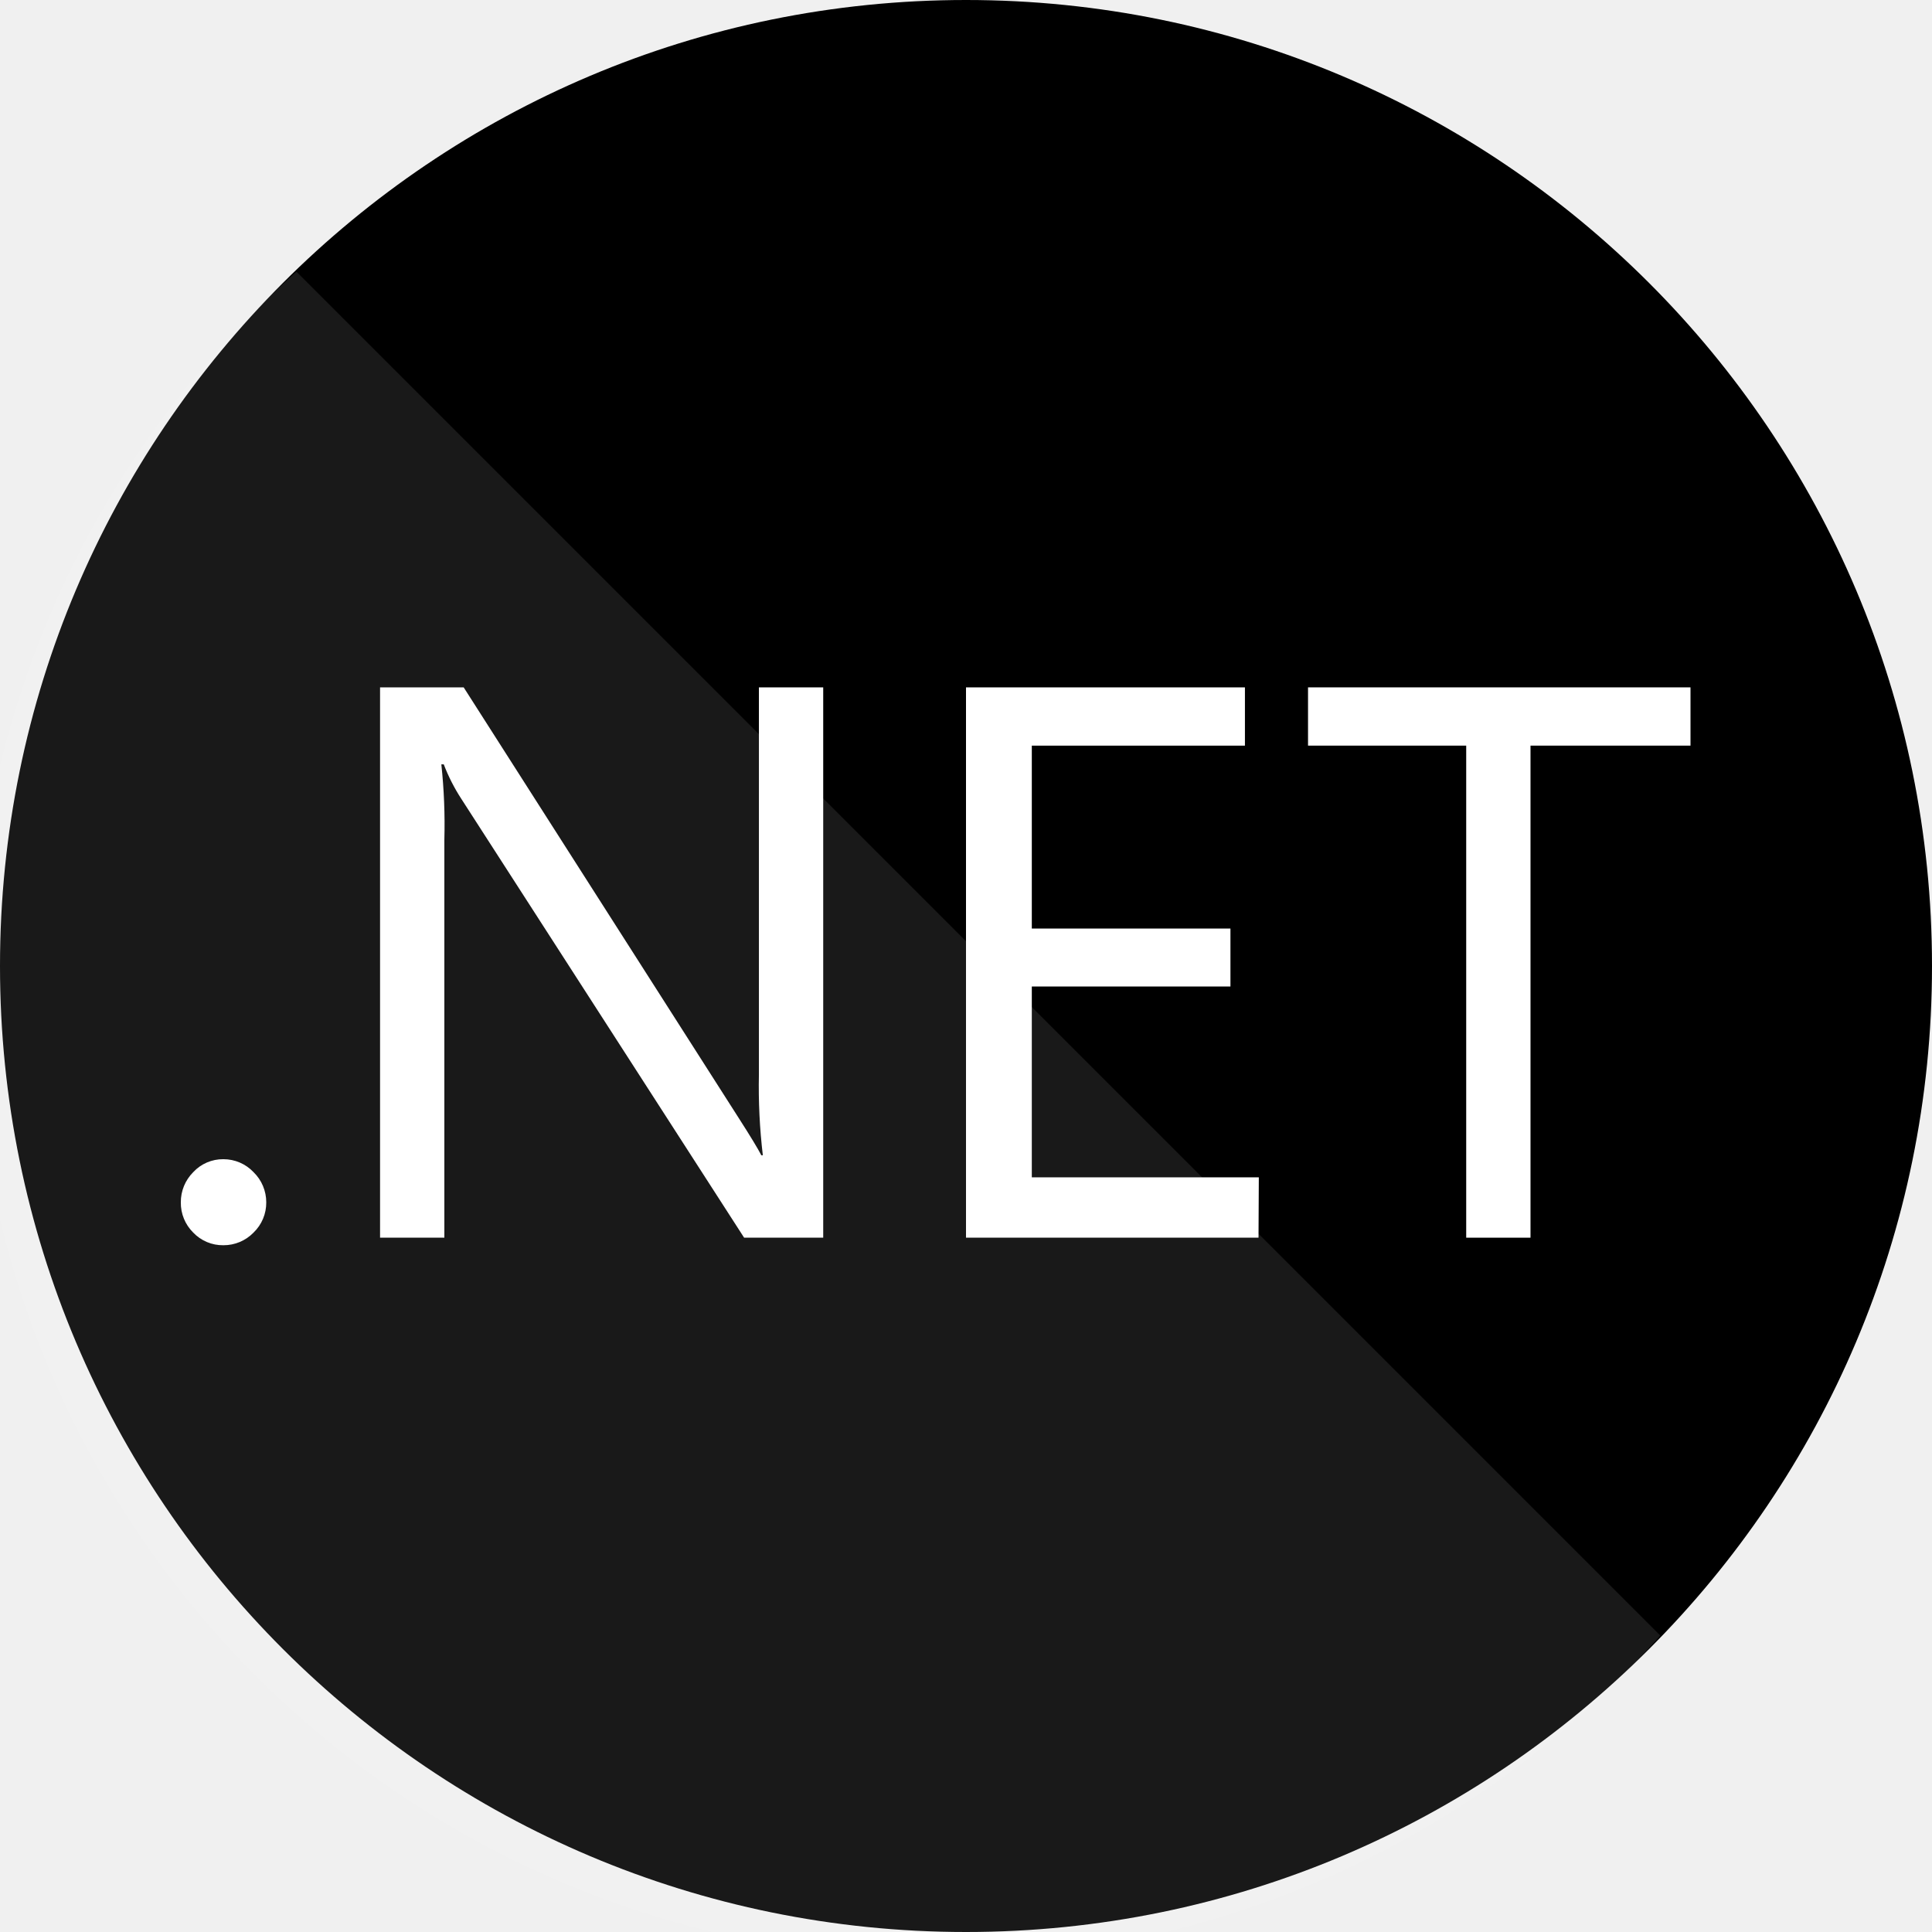
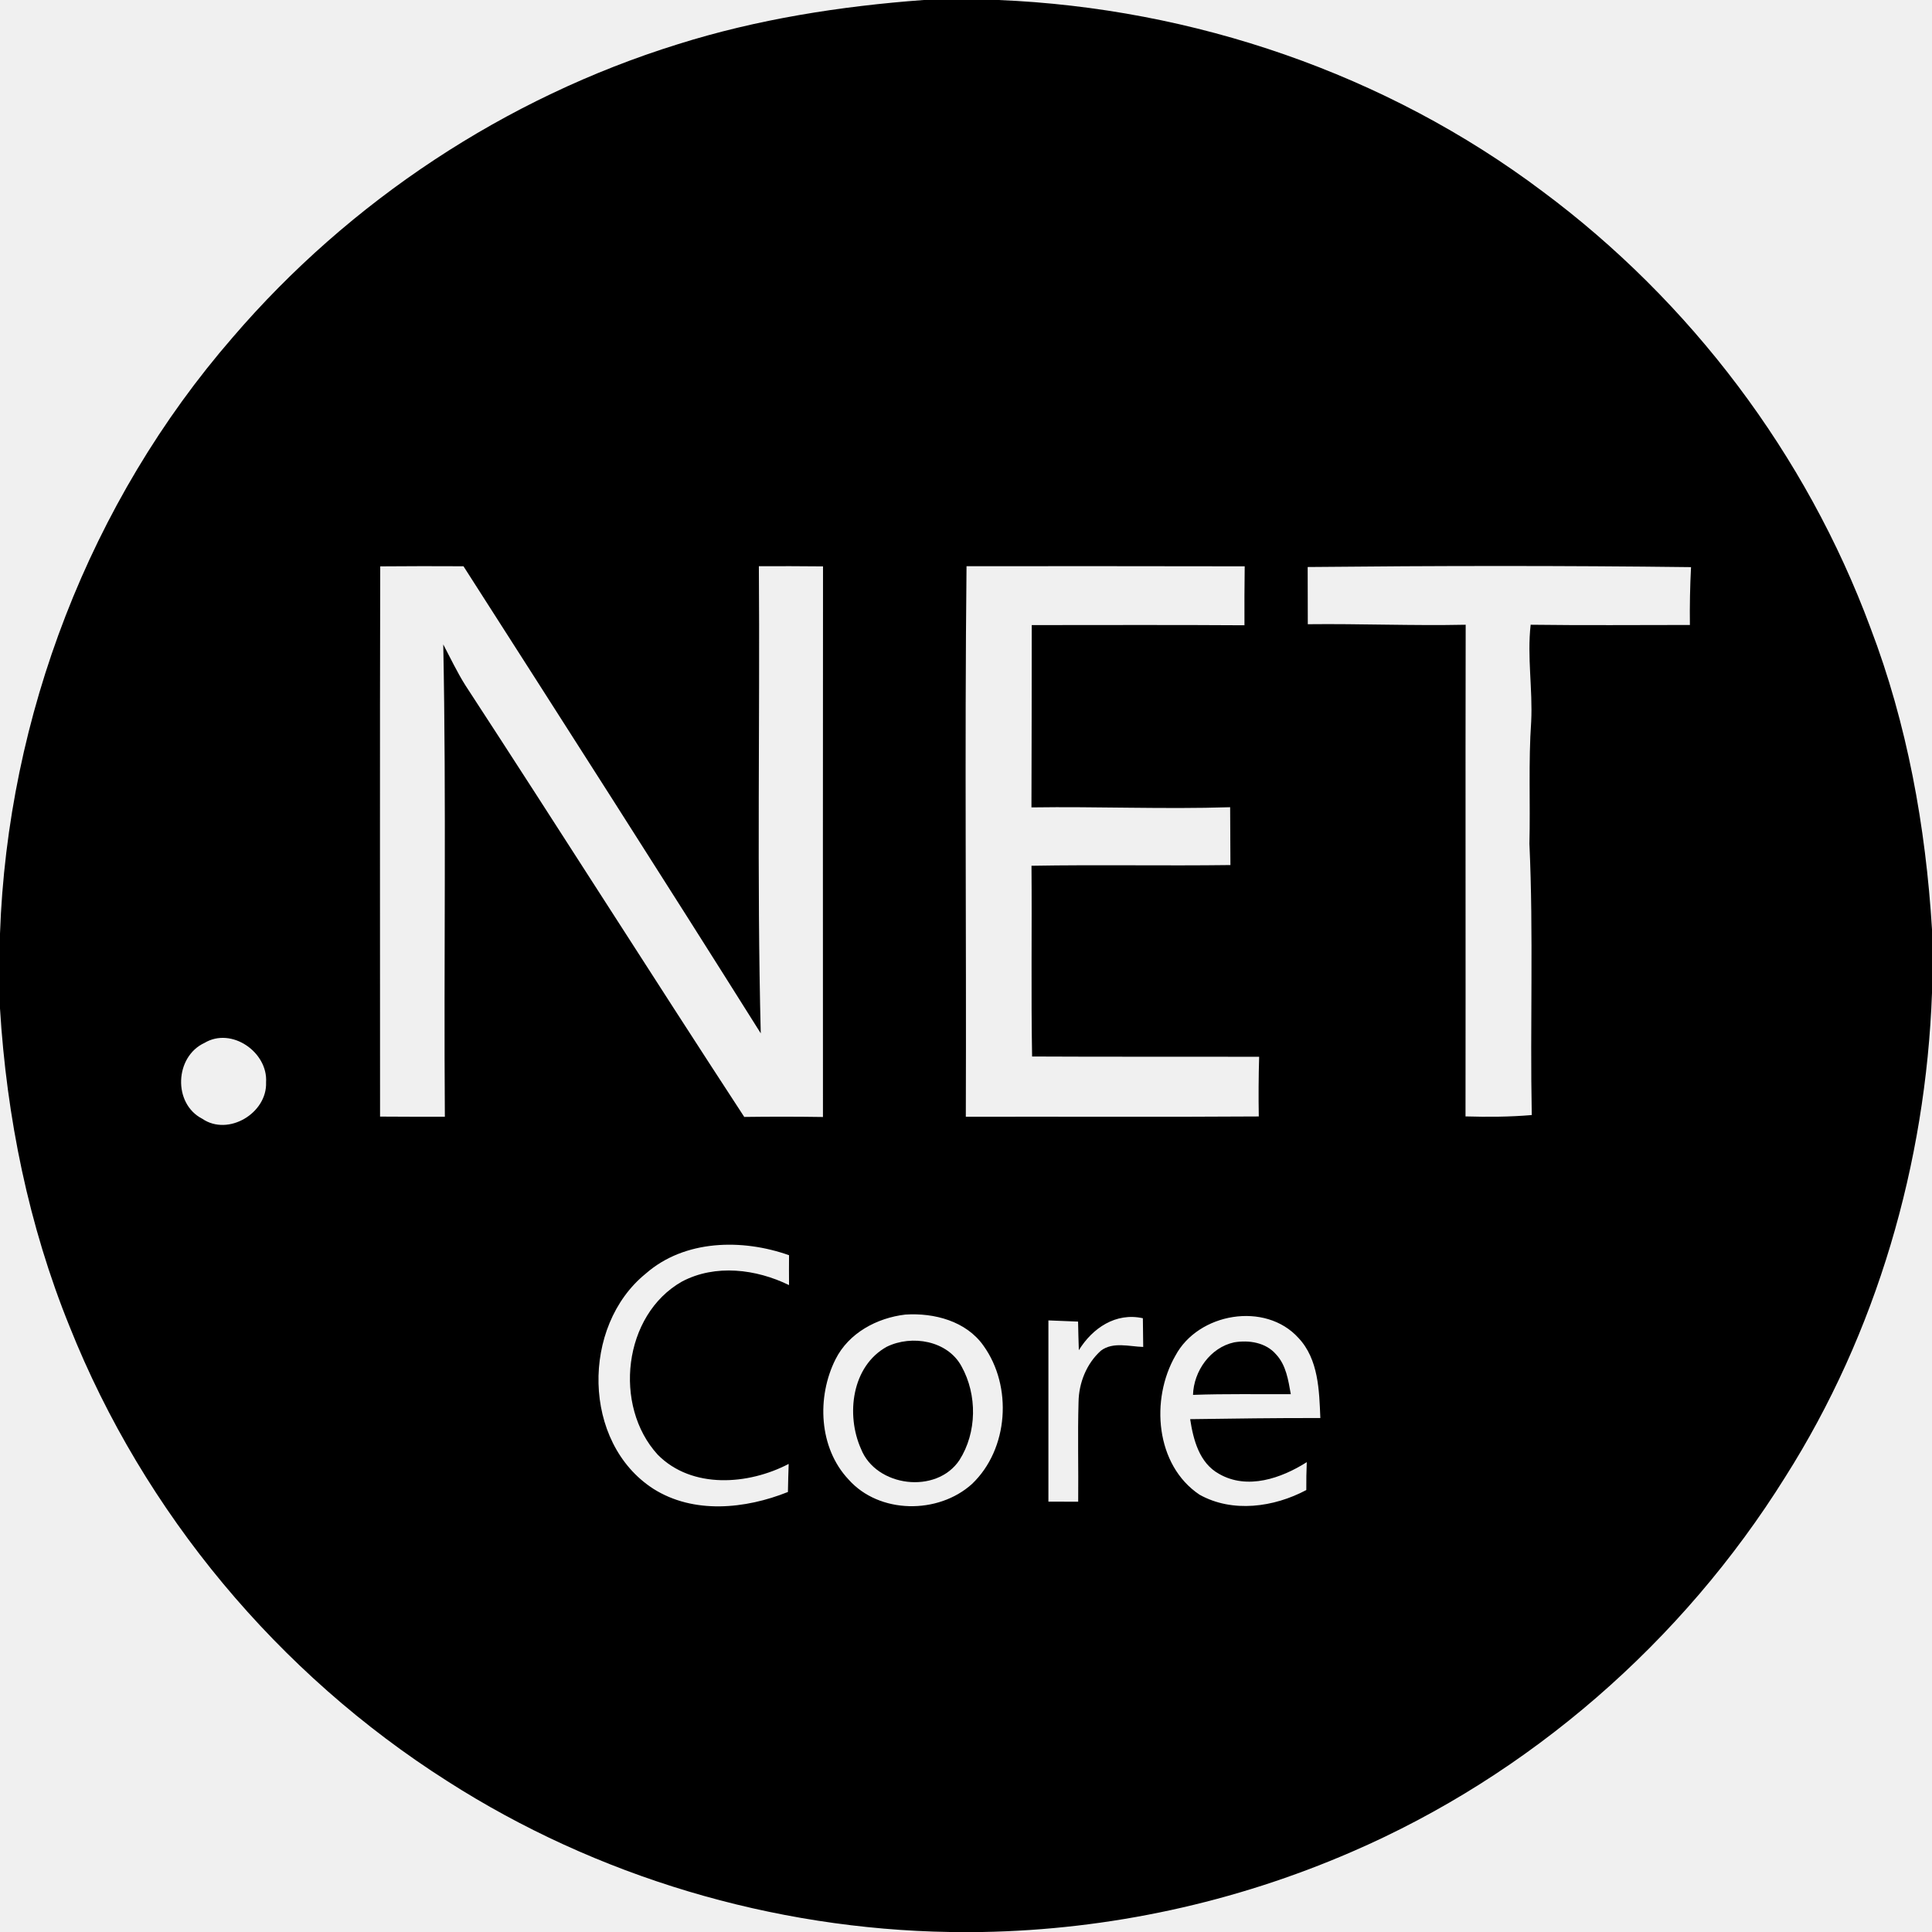
- <svg xmlns="http://www.w3.org/2000/svg" width="800px" height="800px" viewBox="0 0 64 64" id="Layer_1" data-name="Layer 1" fill="#000000">
-   <g id="SVGRepo_bgCarrier" stroke-width="0" />
-   <g id="SVGRepo_tracerCarrier" stroke-linecap="round" stroke-linejoin="round" />
-   <g id="SVGRepo_iconCarrier">
-     <defs>
-       <style>.cls-1{fill:#000;}.cls-2,.cls-3{fill:#ffffff;}.cls-2{opacity:0.1;}</style>
-     </defs>
-     <circle class="cls-1" cx="32" cy="32" r="32" />
-     <path class="cls-2" d="M9.82,9A32,32,0,1,0,55,54.18Z" />
-     <path class="cls-3" d="M7.4,41.25a1.35,1.35,0,0,1-1-.42,1.38,1.38,0,0,1-.41-1,1.4,1.4,0,0,1,.41-1,1.34,1.34,0,0,1,1-.43,1.37,1.37,0,0,1,1,.43,1.39,1.39,0,0,1,.42,1,1.37,1.37,0,0,1-.42,1A1.38,1.38,0,0,1,7.4,41.25Z" />
-     <path class="cls-3" d="M27.27,41H24.65L15.28,26.46a6.06,6.06,0,0,1-.58-1.14h-.08a18.71,18.71,0,0,1,.1,2.5V41H12.59V22.77h2.77l9.12,14.28q.57.89.74,1.22h.05a19.29,19.29,0,0,1-.13-2.68V22.77h2.13Z" />
-     <path class="cls-3" d="M41.69,41H32V22.77h9.24V24.7H34.18v6.06h6.58v1.92H34.18V39h7.52Z" />
-     <path class="cls-3" d="M56,24.7H50.7V41H48.57V24.7H43.33V22.77H56Z" />
-   </g>
+ <svg xmlns="http://www.w3.org/2000/svg" viewBox="0 0 128 128">
+   <path d="M61.195 0h4.953c12.918.535 25.688 4.89 36.043 12.676 9.809 7.289 17.473 17.437 21.727 28.906 2.441 6.387 3.664 13.18 4.082 19.992v4.211c-.414 11.293-3.664 22.52-9.73 32.082-6.801 10.895-16.922 19.73-28.727 24.828A64.399 64.399 0 0165.082 128h-2.144c-11.735-.191-23.41-3.66-33.297-9.992-11.196-7.113-20.114-17.785-25.028-30.117C1.891 81.19.441 74.02 0 66.812v-4.957c.504-14.39 5.953-28.609 15.41-39.496C23.168 13.31 33.5 6.48 44.887 2.937 50.172 1.27 55.676.41 61.195 0M25.191 37.523c-.03 12.153-.011 24.305-.011 36.454 1.43.011 2.86.011 4.293.011-.075-10.433.101-20.863-.106-31.293.48.907.918 1.84 1.465 2.707C37.035 54.91 43.105 64.5 49.309 74c1.738-.023 3.476-.023 5.214.004-.003-12.16-.007-24.32.004-36.48a308.076 308.076 0 00-4.25-.012c.075 10.32-.136 20.64.125 30.949-6.507-10.352-13.101-20.645-19.695-30.945a370.85 370.85 0 00-5.516.007m38.844-.011c-.129 12.16-.004 24.32-.047 36.476 6.469-.015 12.938.024 19.41-.02a83.36 83.36 0 01.024-3.952c-5.012-.016-10.027.007-15.043-.02-.074-4.21-.004-8.426-.04-12.637 4.395-.078 8.79.012 13.18-.047-.011-1.277-.011-2.554-.019-3.832-4.387.141-8.773-.054-13.164.012.012-4.023.02-8.05.02-12.078 4.699 0 9.398-.02 14.093.012-.008-1.301 0-2.606.016-3.906-6.145-.016-12.29-.008-18.43-.008m22.602.054c.004 1.266.004 2.528.008 3.79 3.488-.04 6.972.109 10.46.035-.023 10.863.004 21.718-.011 32.574 1.46.043 2.93.035 4.39-.09-.12-5.992.118-11.988-.156-17.977.067-2.699-.07-5.394.117-8.09.106-2.14-.277-4.277-.035-6.417 3.516.047 7.035.015 10.55.015a59.774 59.774 0 01.075-3.832c-8.469-.105-16.937-.094-25.398-.008M13.55 69.094c-1.977.91-2.106 4.023-.149 5.027 1.72 1.18 4.305-.371 4.227-2.41.133-2.004-2.29-3.688-4.078-2.617m29.23 15.289c-4.277 3.469-4.226 11.195.5 14.25 2.668 1.695 6.102 1.344 8.922.215.012-.621.027-1.239.05-1.86-2.671 1.395-6.41 1.68-8.675-.61-2.965-3.237-2.297-9.269 1.613-11.476 2.211-1.164 4.907-.824 7.086.239-.007-.66-.004-1.32 0-1.98-3.097-1.099-6.922-1.04-9.496 1.222m17.207 2.71c-1.89.22-3.758 1.22-4.633 2.966-1.253 2.496-1.109 5.867.864 7.96 2.035 2.297 5.945 2.32 8.18.297 2.425-2.308 2.699-6.468.757-9.164-1.148-1.629-3.273-2.183-5.168-2.058m17.887 2.722c-1.66 2.883-1.332 7.25 1.598 9.211 2.183 1.22 4.933.832 7.074-.308-.004-.617.004-1.235.031-1.848-1.687 1.07-3.937 1.856-5.812.777-1.309-.722-1.704-2.257-1.914-3.625 2.875-.039 5.746-.082 8.625-.074-.075-1.828-.118-3.894-1.45-5.308-2.199-2.43-6.644-1.657-8.152 1.175m-8.414-2.336v12.008c.652 0 1.312 0 1.973.004.023-2.195-.04-4.394.023-6.594.016-1.27.527-2.558 1.484-3.414.801-.605 1.883-.27 2.801-.246-.012-.636-.02-1.27-.023-1.902-1.793-.398-3.336.652-4.242 2.117-.02-.633-.04-1.266-.051-1.894-.656-.024-1.313-.051-1.965-.079zm0 0" />
+   <path d="M58.758 89.223c1.652-.805 4.023-.41 4.945 1.3 1.05 1.887 1.027 4.383-.137 6.211-1.52 2.286-5.527 1.786-6.523-.742-1.008-2.258-.617-5.484 1.715-6.77zm0 0M79.04 92.414c.046-1.574 1.144-3.137 2.726-3.48.976-.164 2.097.007 2.773.793.672.714.813 1.714.98 2.64-2.16.012-4.32-.031-6.48.047zm0 0" />
</svg>
